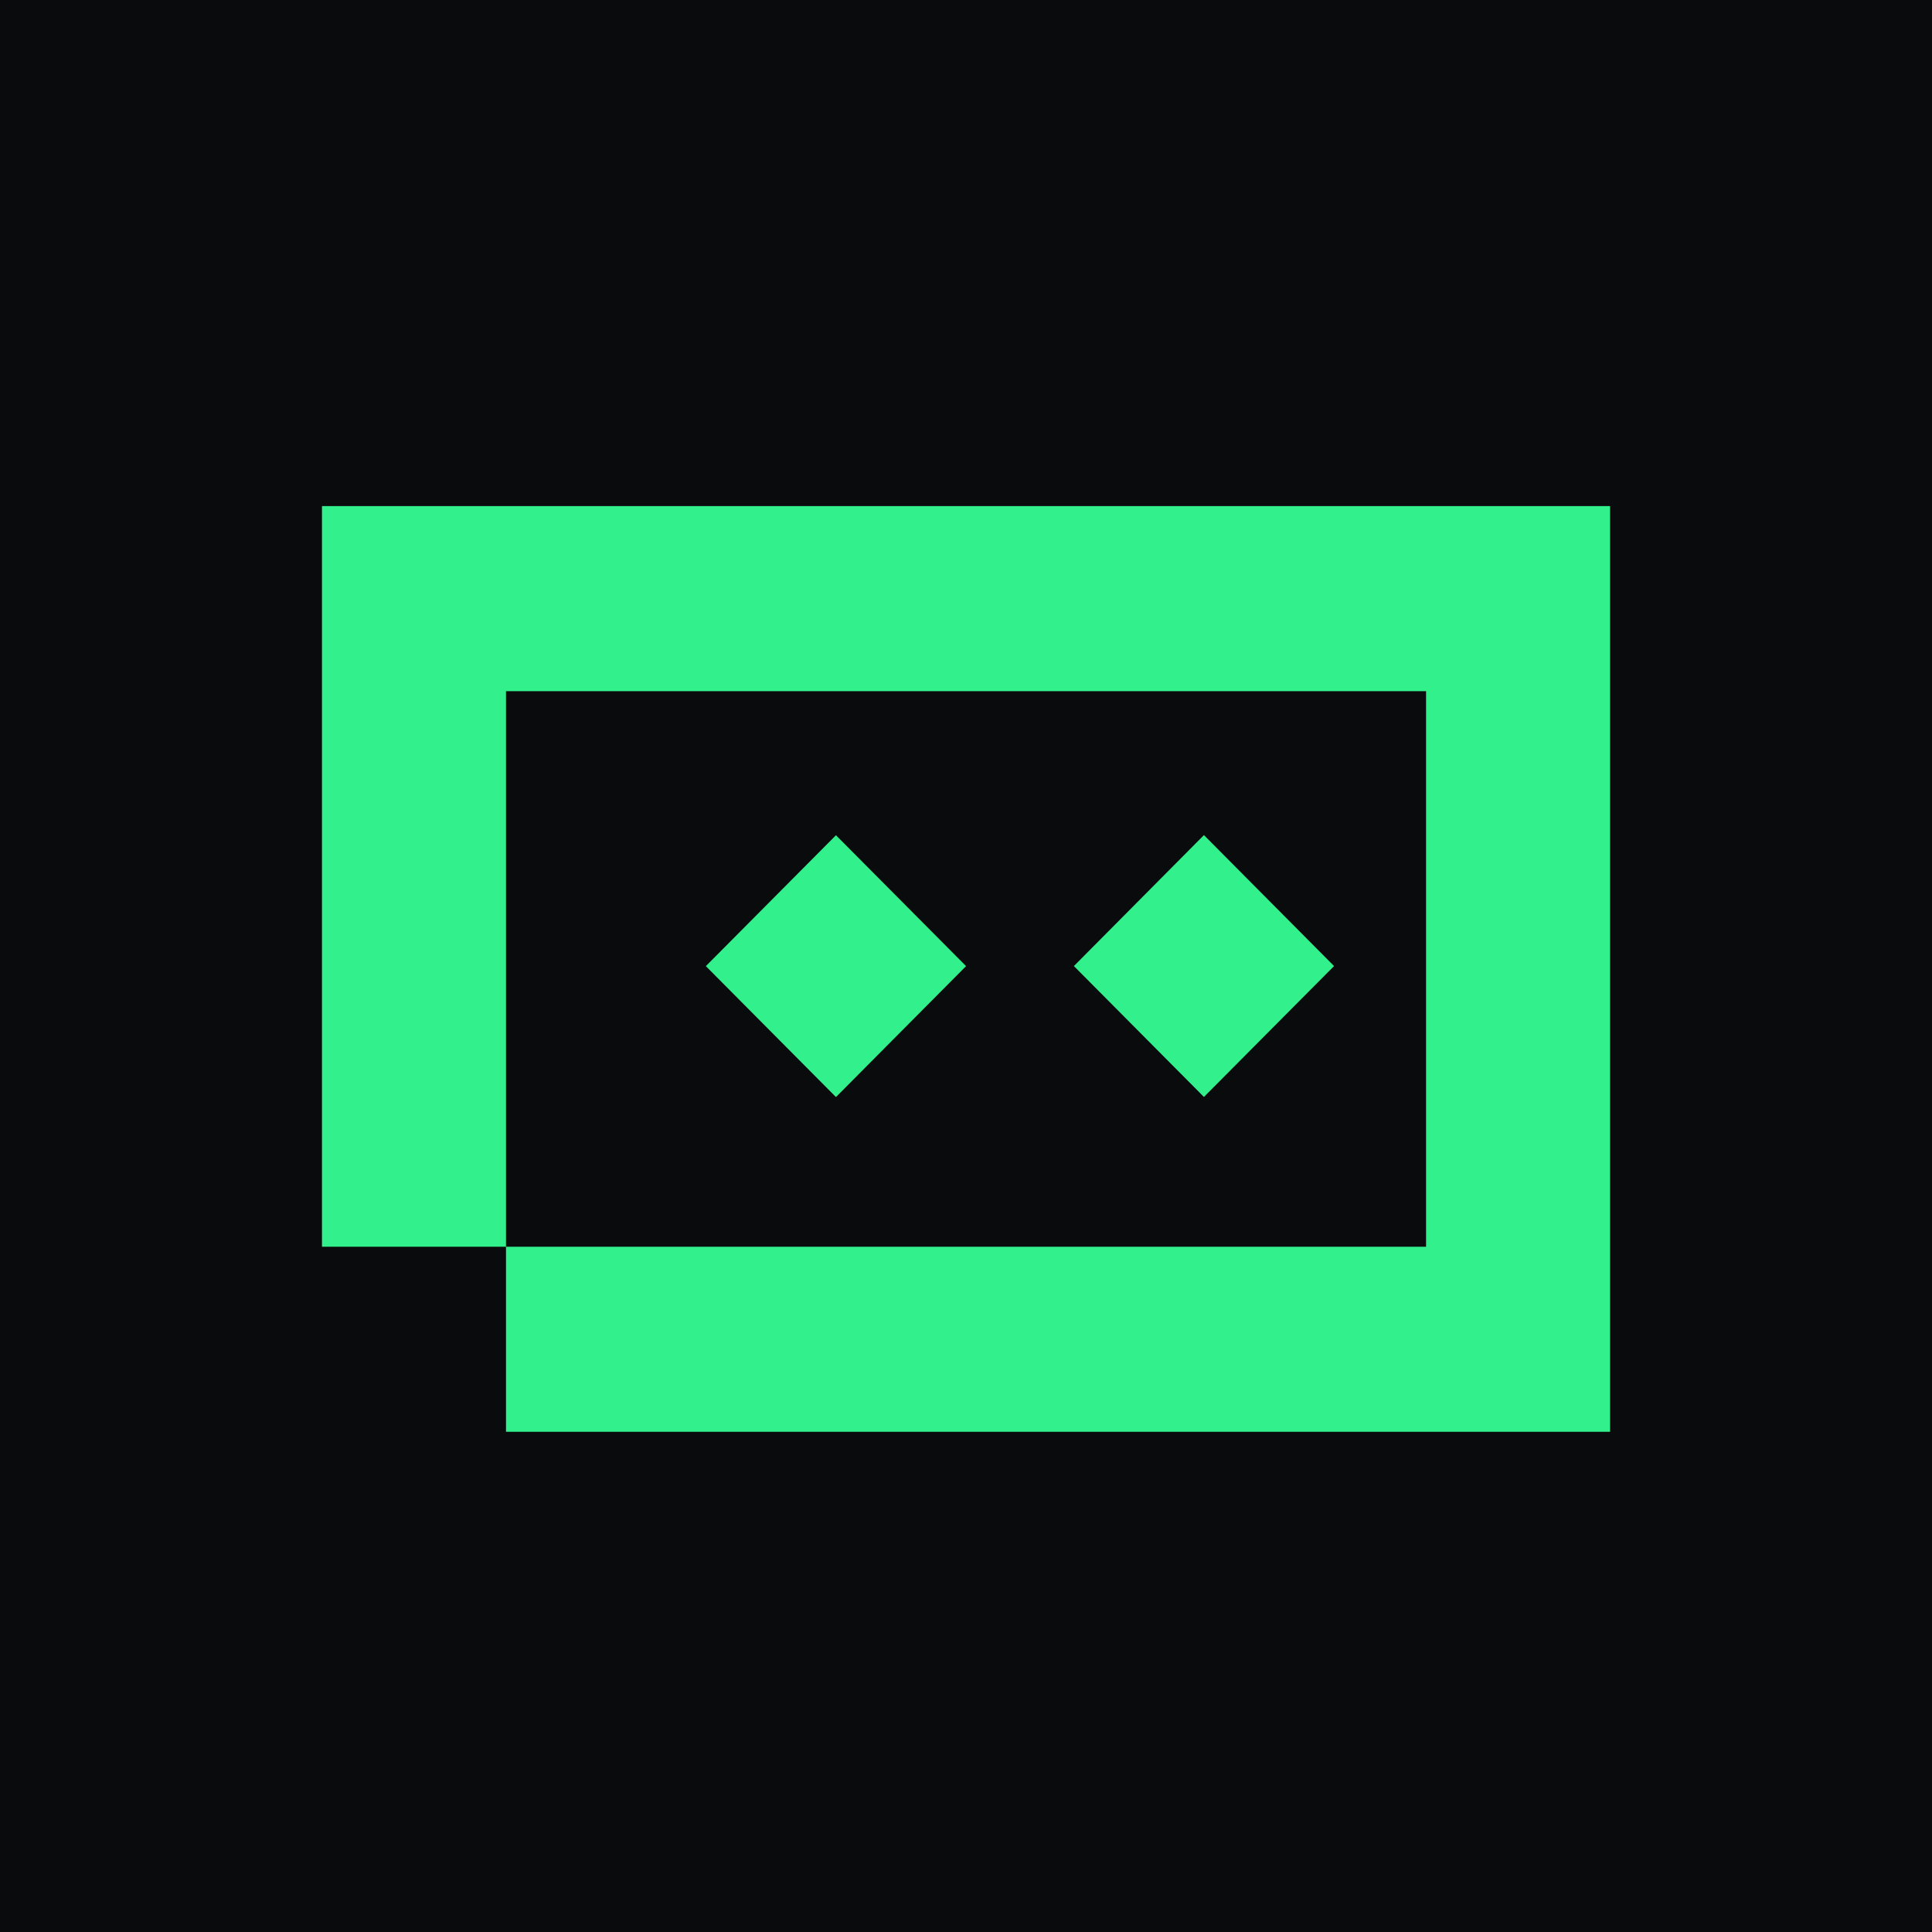
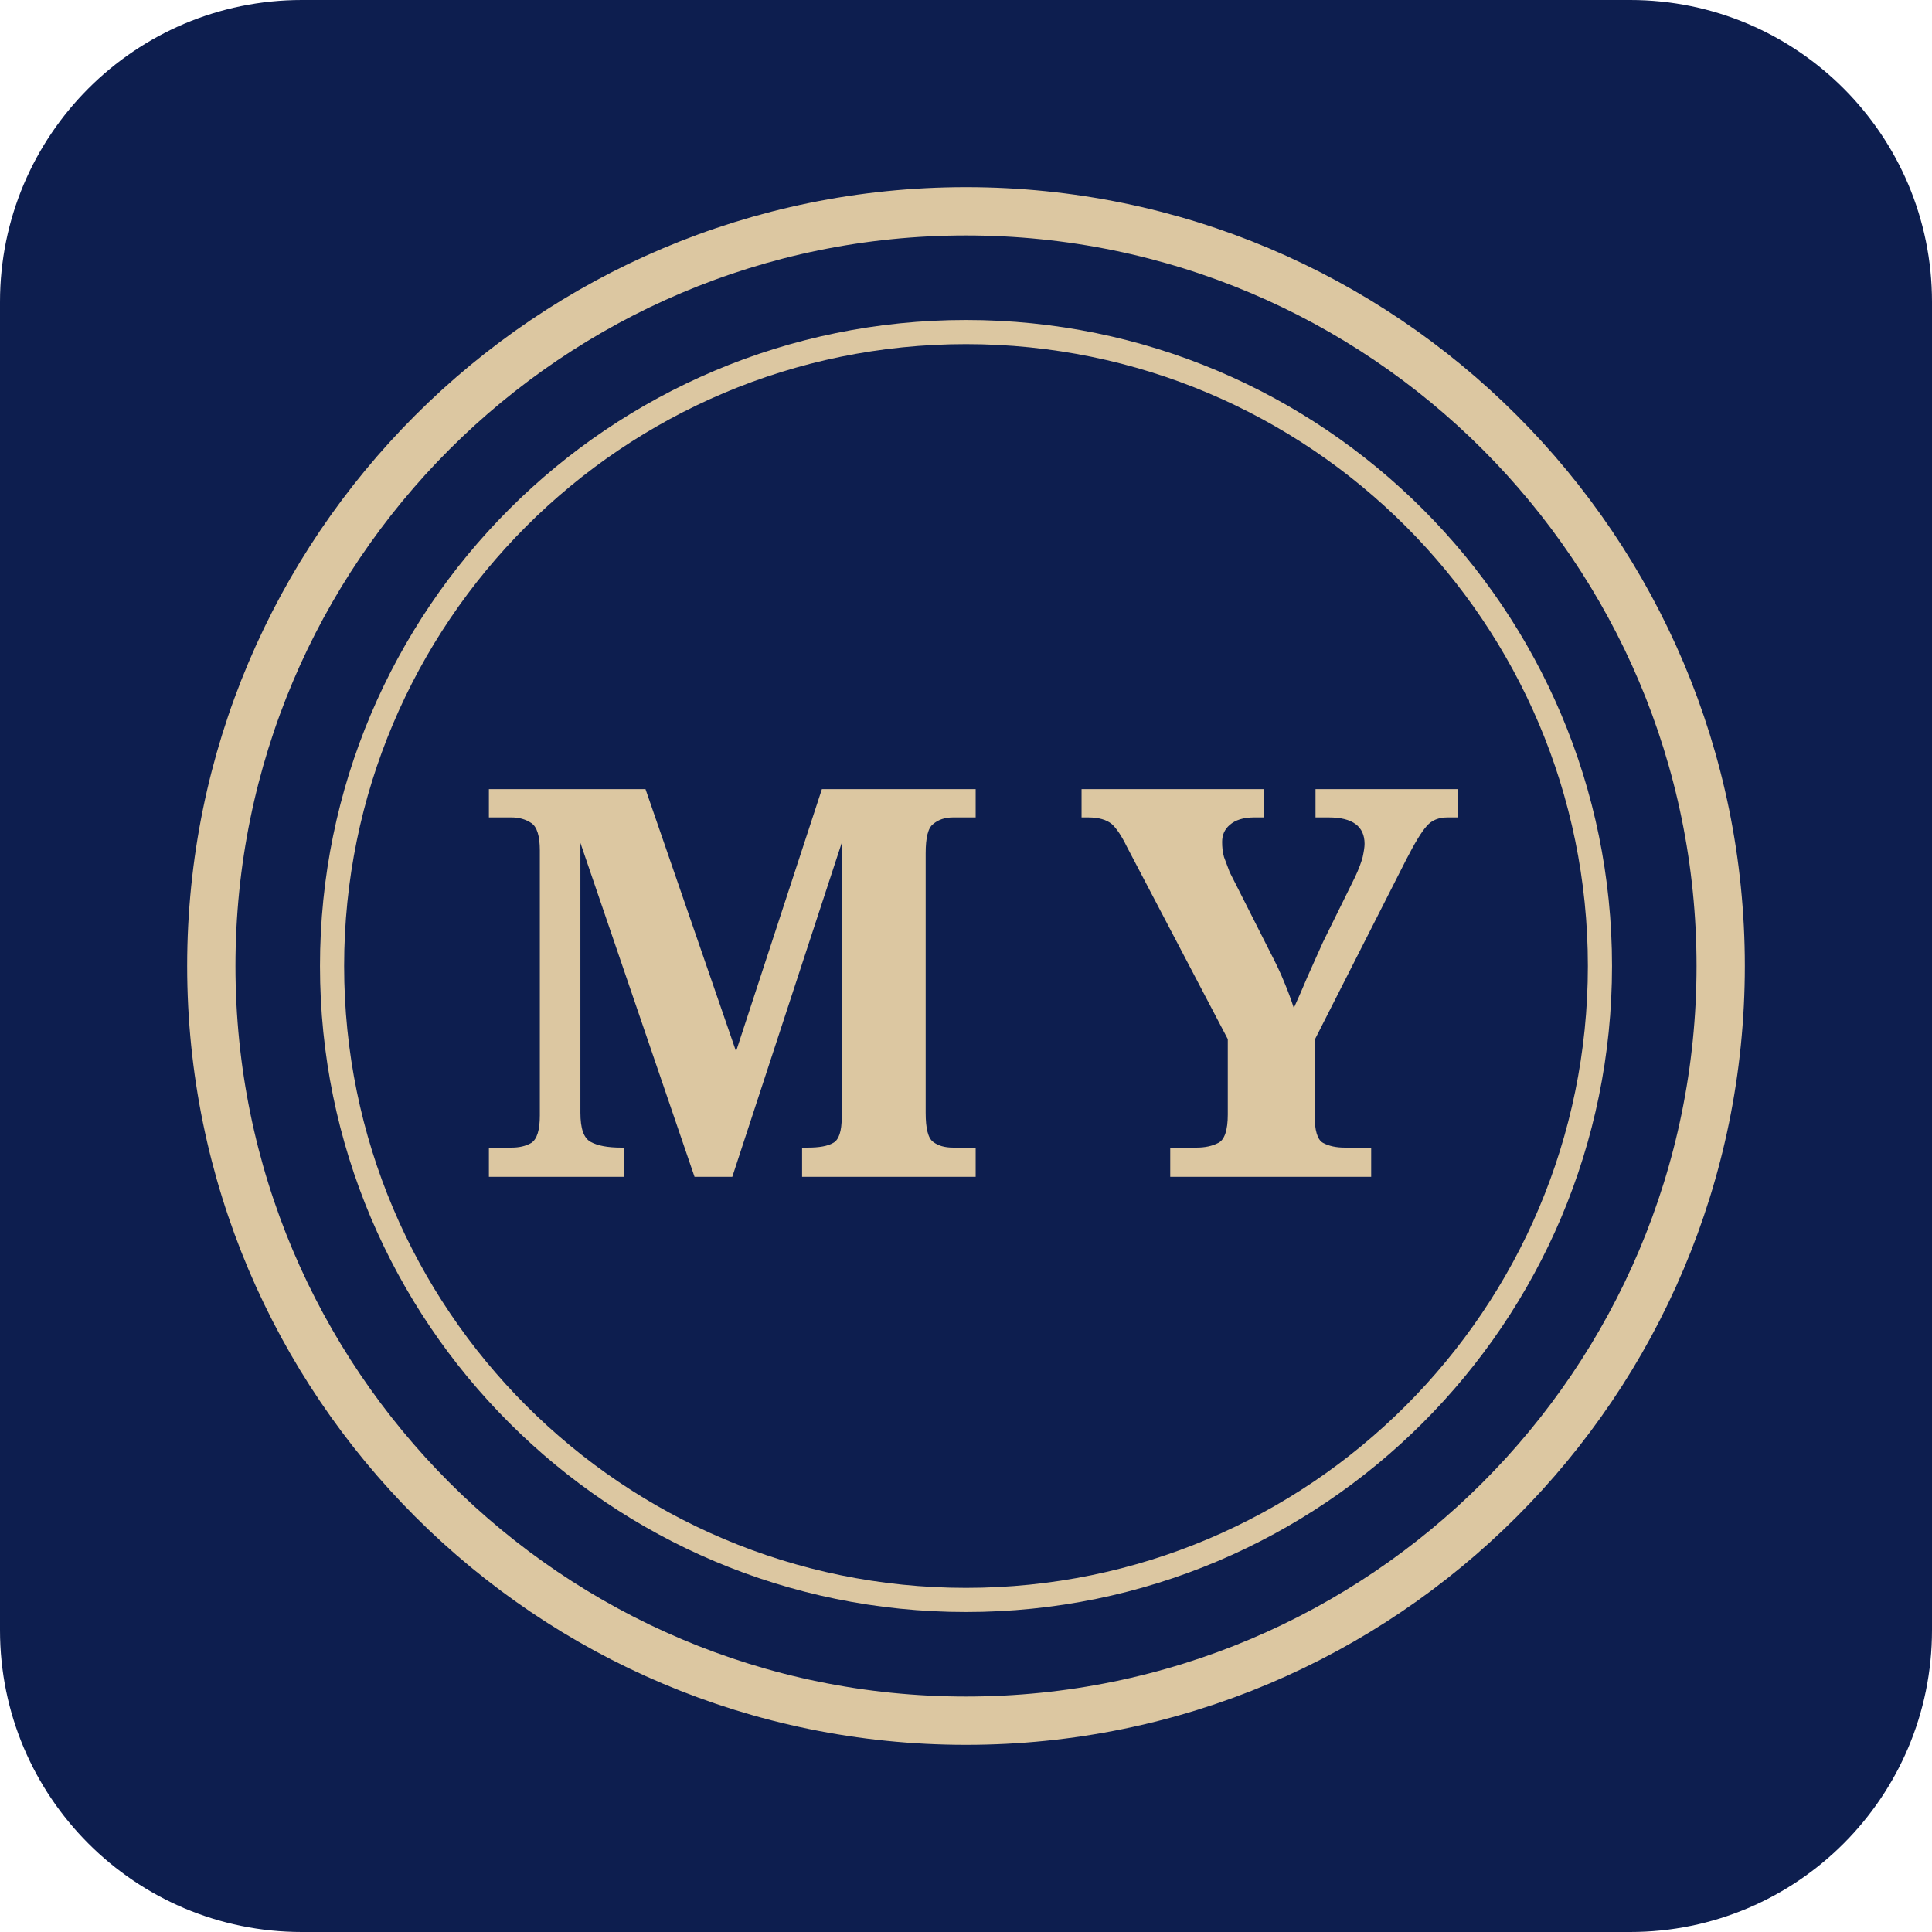
<svg xmlns="http://www.w3.org/2000/svg" width="32" height="32" viewBox="0 0 32 32" fill="none">
-   <rect width="32" height="32" fill="#0A0B0D" />
-   <path d="M26.668 23.715H8.381V20.65H5.333V8.382H26.668V23.715ZM8.381 20.65H23.62V11.448H8.381V20.65ZM16.001 16.002L13.846 18.171L11.691 16.002L13.846 13.834L16.001 16.002ZM22.096 16.001L19.941 18.169L17.787 16.001L19.941 13.832L22.096 16.001Z" fill="#32F08C" />
+   <rect width="32" height="32" rx="5" fill="#0D1E4F" />
+   <circle cx="16" cy="16" r="12.5" stroke="#DCC7A1" stroke-width="0.8" fill="none" />
+   <circle cx="16" cy="16" r="10.5" stroke="#DCC7A1" stroke-width="0.4" fill="none" />
+   <text x="16" y="16" text-anchor="middle" dominant-baseline="central" font-family="Georgia, serif" font-size="9" font-weight="700" fill="#DCC7A1" letter-spacing="1.5">MY</text>
</svg>
